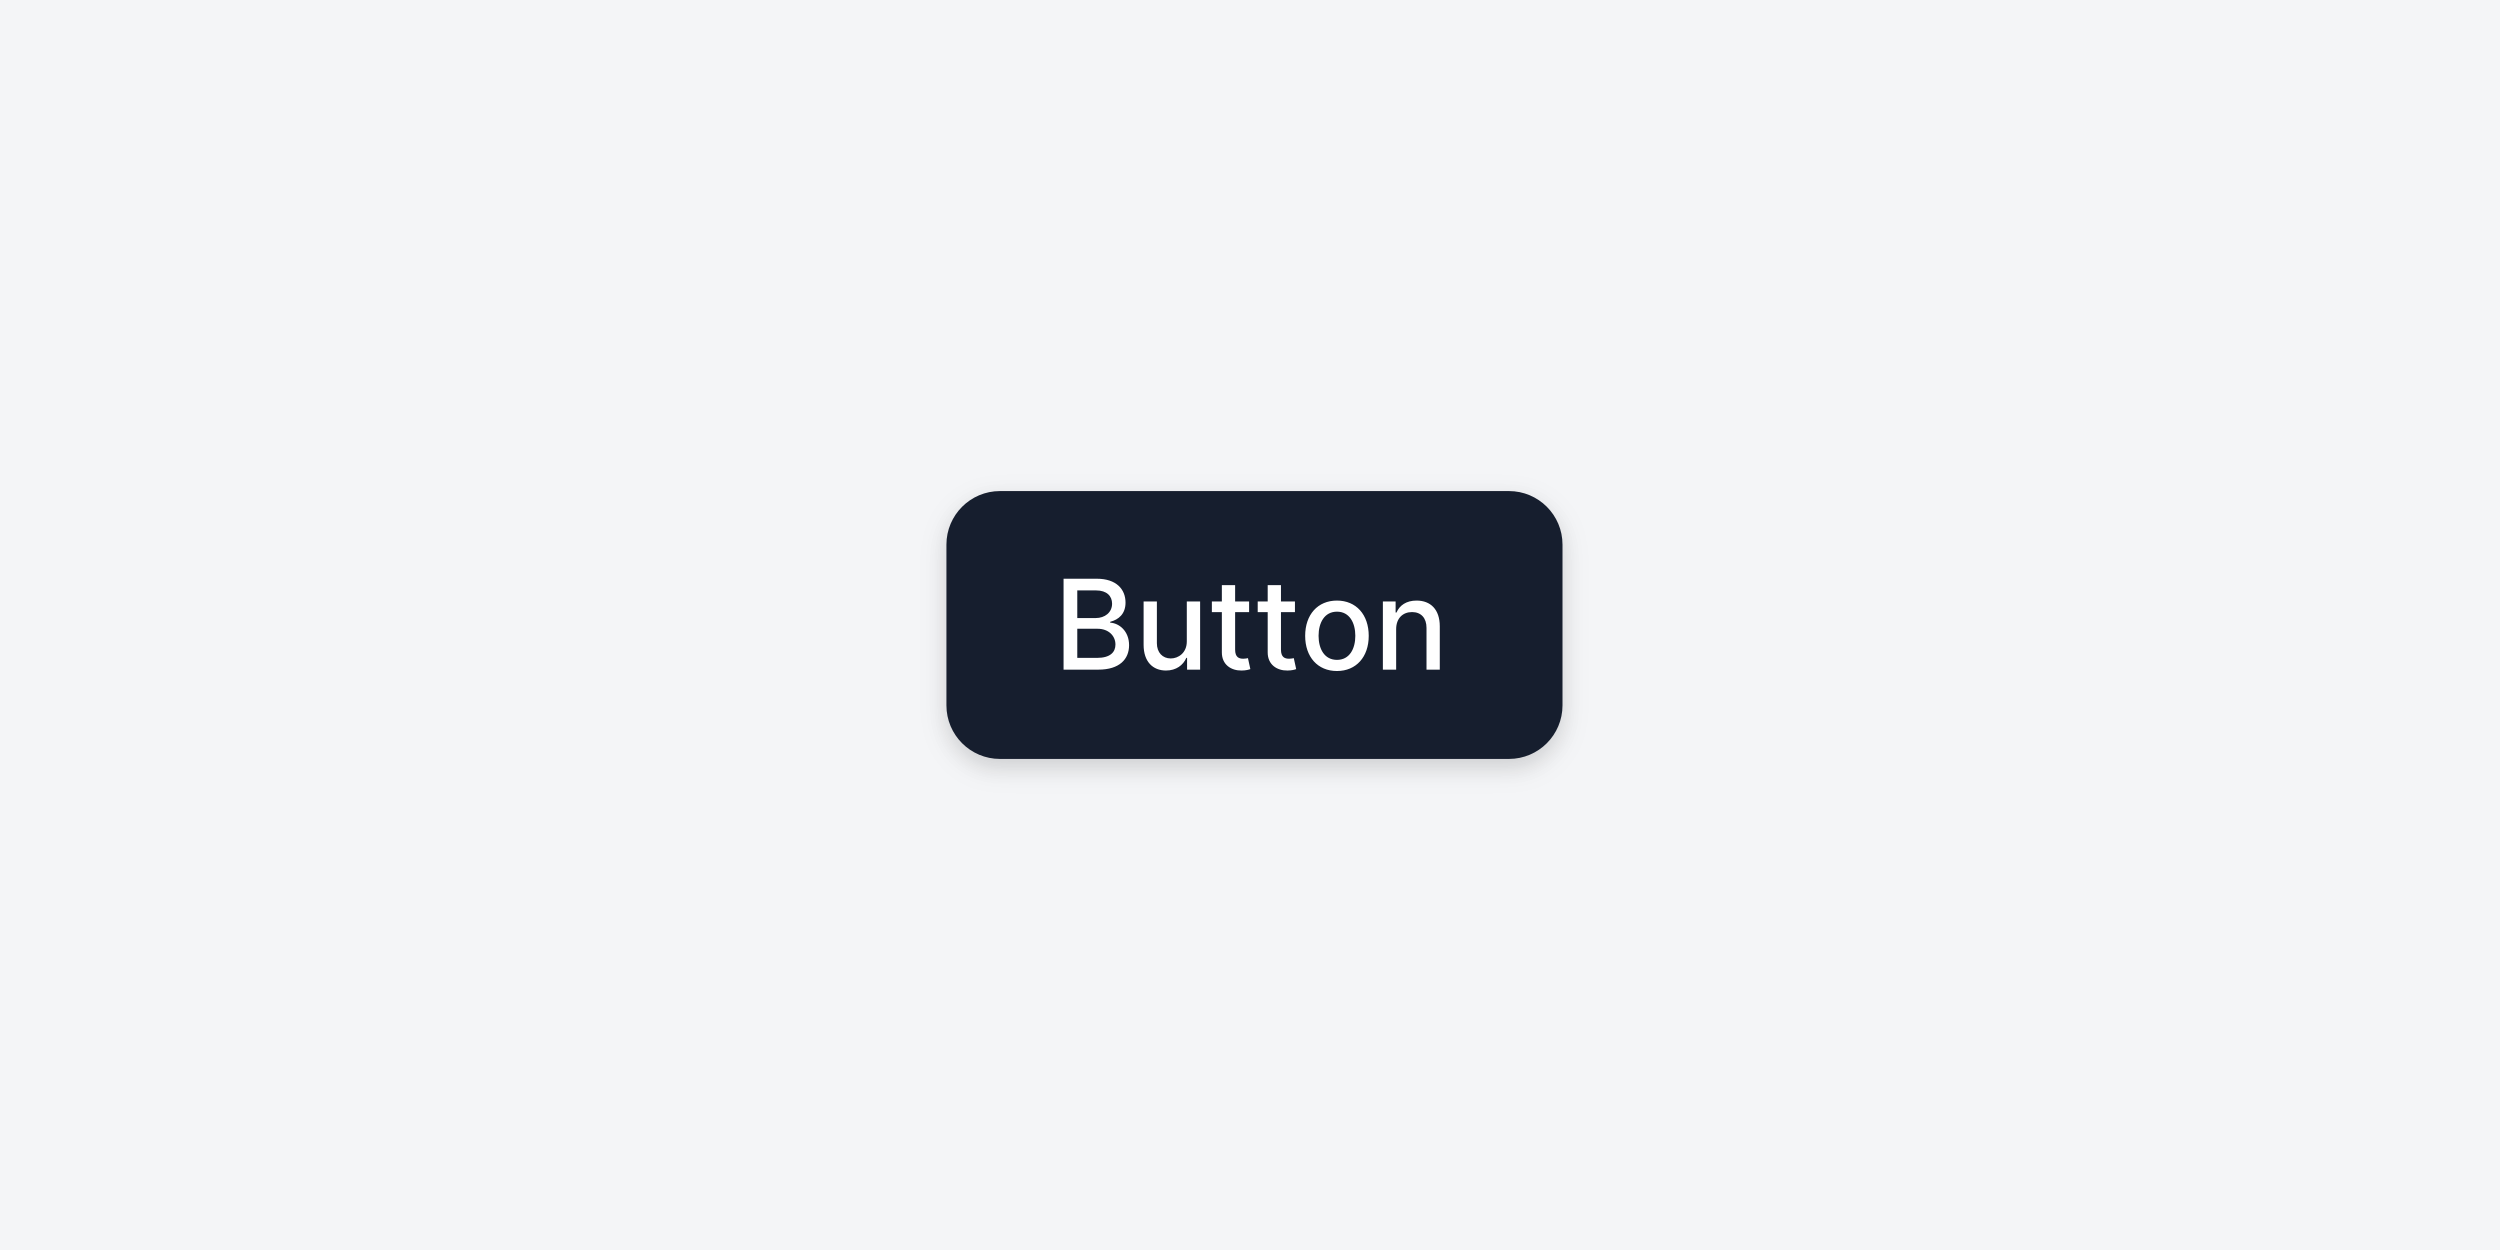
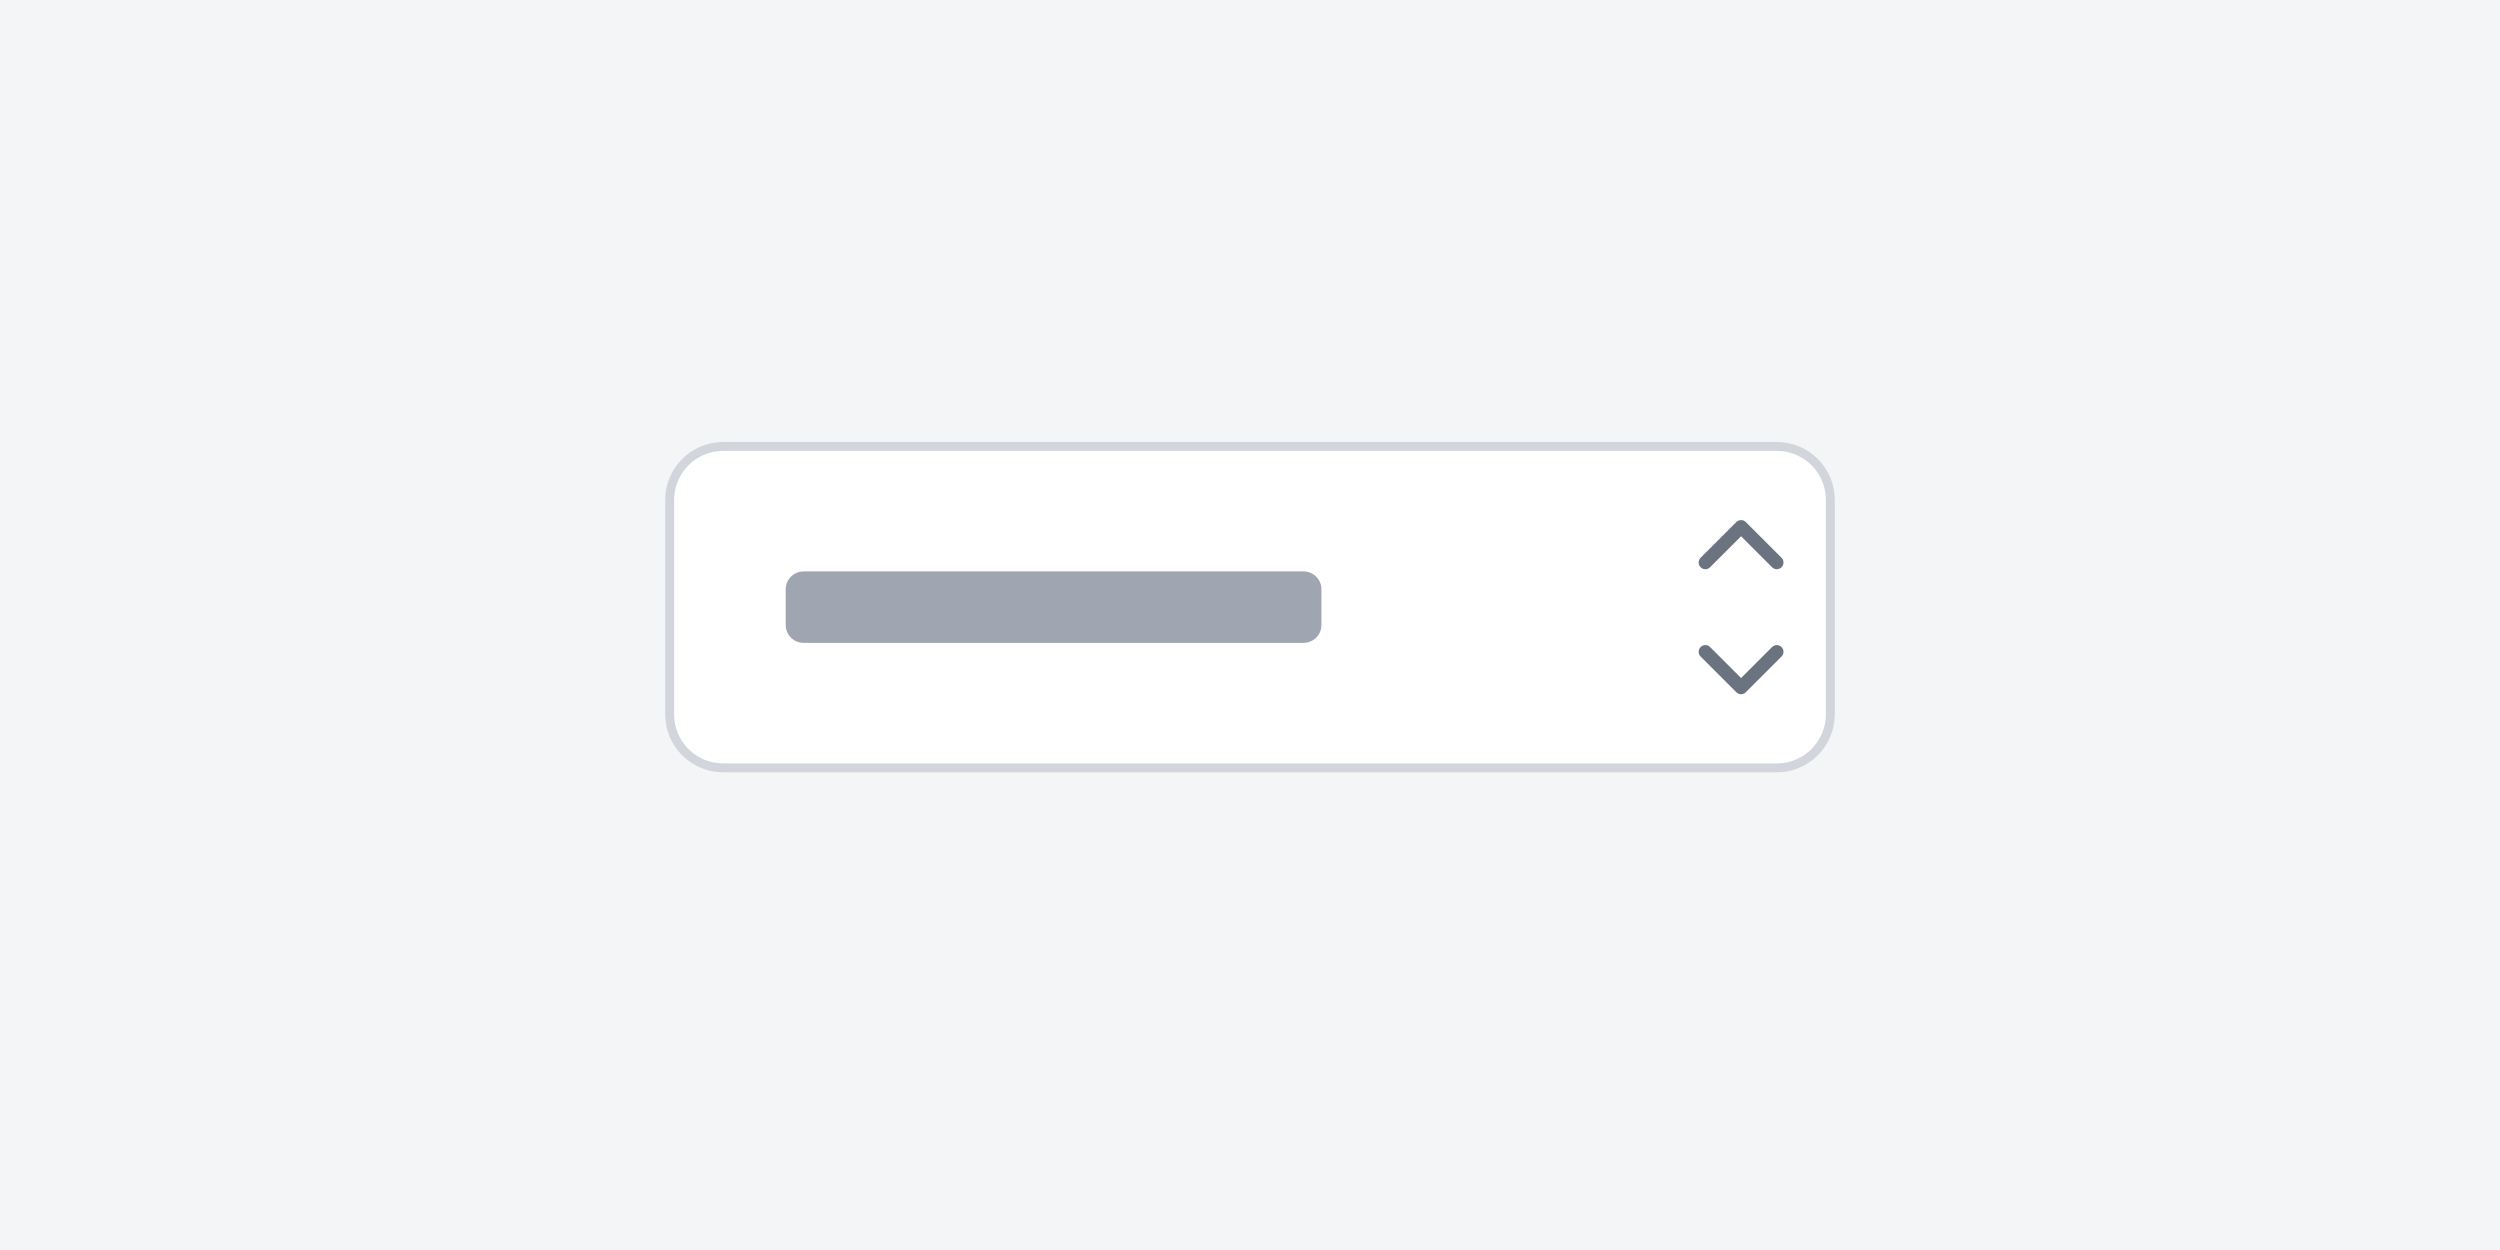
<svg xmlns="http://www.w3.org/2000/svg" width="280" height="140" viewBox="0 0 280 140" fill="none">
  <rect width="280" height="140" fill="#F4F5F7" />
-   <g filter="url(#filter0_dd)">
-     <rect x="106" y="55" width="69" height="30" rx="6" fill="#161E2E" />
-     <path d="M119.119 75H123.021C125.388 75 126.457 73.822 126.457 72.261C126.457 70.685 125.353 69.795 124.344 69.74V69.641C125.278 69.402 126.059 68.766 126.059 67.493C126.059 65.987 125.015 64.818 122.847 64.818H119.119V75ZM120.655 73.683V70.421H122.927C124.16 70.421 124.93 71.217 124.93 72.186C124.93 73.041 124.349 73.683 122.872 73.683H120.655ZM120.655 69.223V66.126H122.753C123.971 66.126 124.553 66.767 124.553 67.612C124.553 68.597 123.747 69.223 122.713 69.223H120.655ZM132.922 71.833C132.927 73.131 131.962 73.747 131.127 73.747C130.207 73.747 129.571 73.081 129.571 72.042V67.364H128.084V72.221C128.084 74.115 129.124 75.099 130.59 75.099C131.739 75.099 132.519 74.493 132.872 73.678H132.952V75H134.413V67.364H132.922V71.833ZM139.9 67.364H138.334V65.534H136.848V67.364H135.729V68.557H136.848V73.066C136.843 74.453 137.902 75.124 139.075 75.099C139.547 75.094 139.865 75.005 140.039 74.94L139.771 73.712C139.672 73.732 139.488 73.777 139.249 73.777C138.767 73.777 138.334 73.618 138.334 72.758V68.557H139.9V67.364ZM145.034 67.364H143.468V65.534H141.982V67.364H140.863V68.557H141.982V73.066C141.977 74.453 143.036 75.124 144.209 75.099C144.681 75.094 144.999 75.005 145.173 74.94L144.905 73.712C144.806 73.732 144.622 73.777 144.383 73.777C143.901 73.777 143.468 73.618 143.468 72.758V68.557H145.034V67.364ZM149.738 75.154C151.891 75.154 153.298 73.578 153.298 71.217C153.298 68.84 151.891 67.264 149.738 67.264C147.585 67.264 146.179 68.84 146.179 71.217C146.179 73.578 147.585 75.154 149.738 75.154ZM149.743 73.906C148.336 73.906 147.68 72.678 147.68 71.212C147.68 69.75 148.336 68.507 149.743 68.507C151.14 68.507 151.796 69.75 151.796 71.212C151.796 72.678 151.14 73.906 149.743 73.906ZM156.369 70.466C156.369 69.248 157.114 68.552 158.148 68.552C159.158 68.552 159.769 69.213 159.769 70.322V75H161.256V70.143C161.256 68.254 160.217 67.264 158.656 67.264C157.507 67.264 156.756 67.796 156.403 68.606H156.309V67.364H154.882V75H156.369V70.466Z" fill="white" />
-   </g>
-   <defs>
-     <filter id="filter0_dd" x="103" y="53" width="75" height="36" filterUnits="userSpaceOnUse" color-interpolation-filters="sRGB">
-       <feFlood flood-opacity="0" result="BackgroundImageFix" />
-       <feColorMatrix in="SourceAlpha" type="matrix" values="0 0 0 0 0 0 0 0 0 0 0 0 0 0 0 0 0 0 127 0" />
-       <feOffset dy="1" />
-       <feGaussianBlur stdDeviation="1" />
-       <feColorMatrix type="matrix" values="0 0 0 0 0 0 0 0 0 0 0 0 0 0 0 0 0 0 0.06 0" />
-       <feBlend mode="normal" in2="BackgroundImageFix" result="effect1_dropShadow" />
-       <feColorMatrix in="SourceAlpha" type="matrix" values="0 0 0 0 0 0 0 0 0 0 0 0 0 0 0 0 0 0 127 0" />
-       <feOffset dy="1" />
-       <feGaussianBlur stdDeviation="1.5" />
-       <feColorMatrix type="matrix" values="0 0 0 0 0 0 0 0 0 0 0 0 0 0 0 0 0 0 0.1 0" />
-       <feBlend mode="normal" in2="effect1_dropShadow" result="effect2_dropShadow" />
-       <feBlend mode="normal" in="SourceGraphic" in2="effect2_dropShadow" result="shape" />
-     </filter>
-   </defs>
+   <rect x="75" y="50" width="130" height="36" rx="6" fill="white" stroke="#D2D6DC" />
+   <rect x="88" y="64" width="60" height="8" rx="2" fill="#9FA6B2" />
+   <path d="M191 63L195 59L199 63" stroke="#6B7280" stroke-width="1.5" stroke-linecap="round" stroke-linejoin="round" />
+   <path d="M191 73L195 77L199 73" stroke="#6B7280" stroke-width="1.5" stroke-linecap="round" stroke-linejoin="round" />
</svg>
